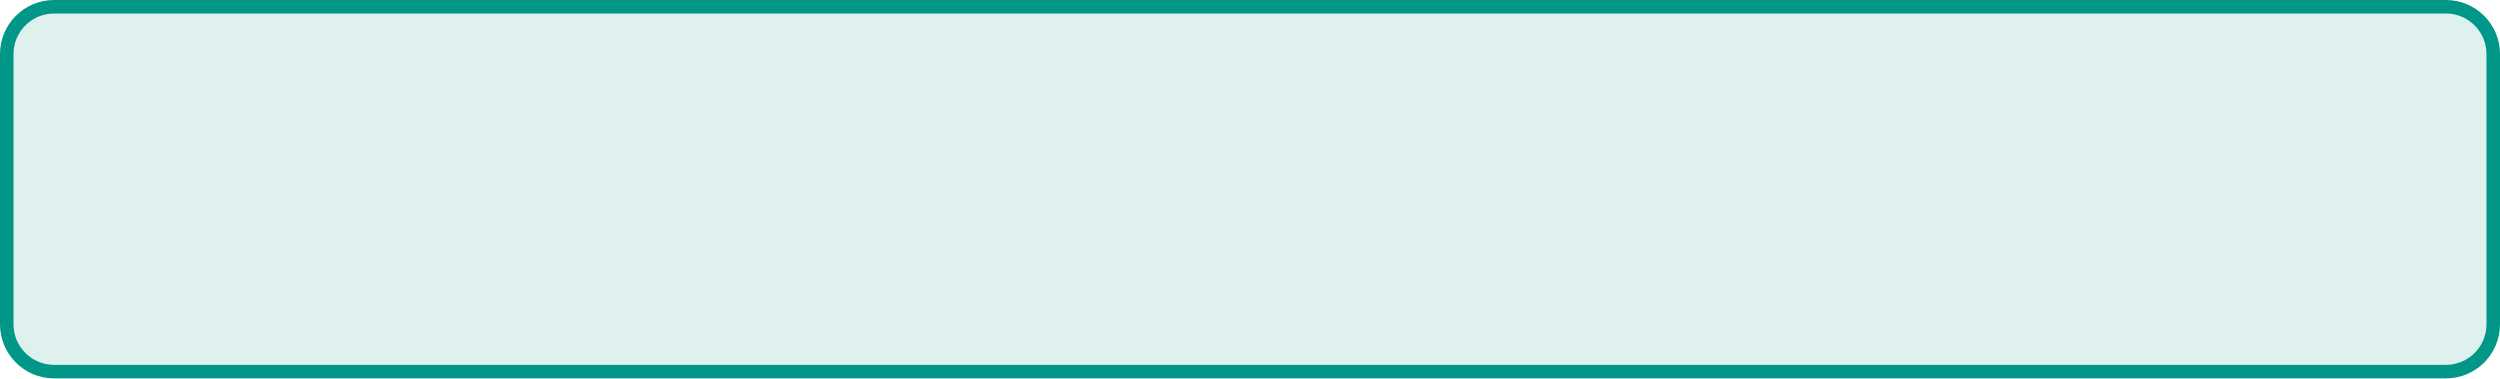
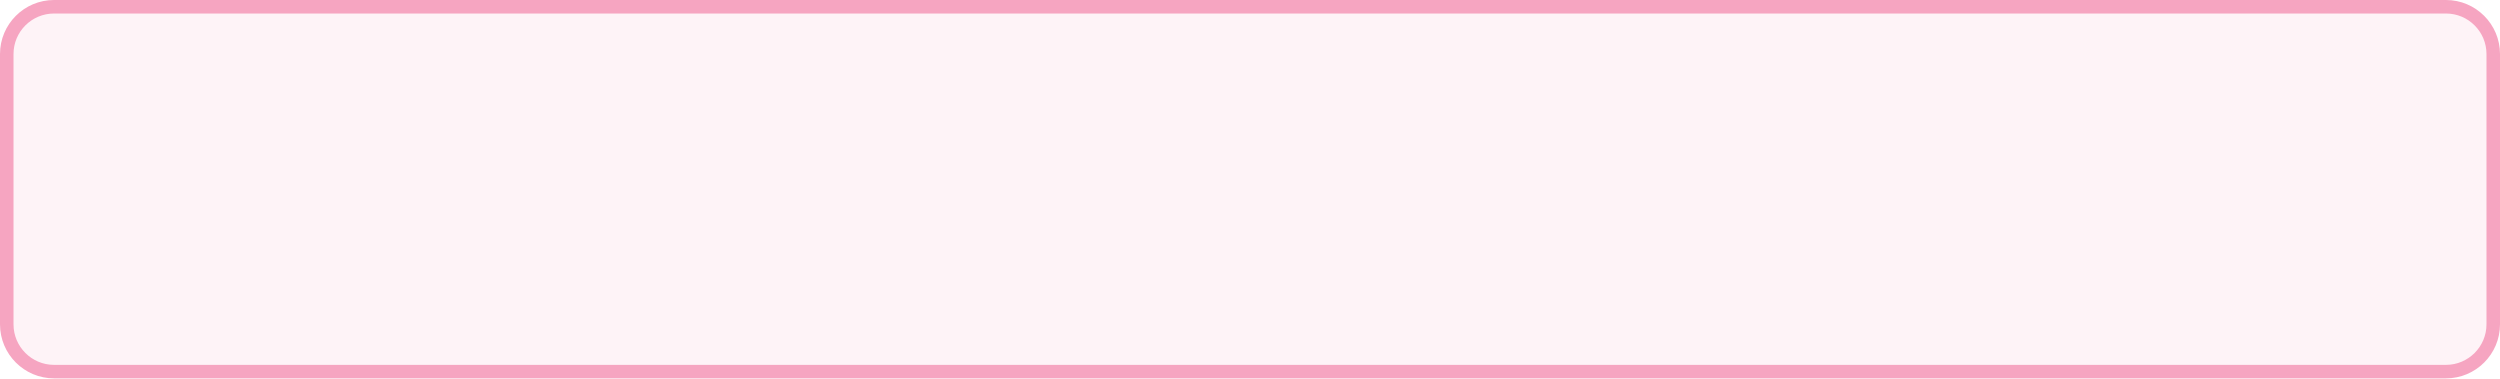
<svg xmlns="http://www.w3.org/2000/svg" width="185" height="28" viewBox="0 0 185 28" fill="none">
-   <rect x="0.5" y="0.5" width="184" height="27" rx="3.5" fill="#009688" fill-opacity="0.13" />
-   <rect x="0.5" y="0.5" width="184" height="27" rx="3.5" stroke="#009688" />
+   <rect x="0.5" y="0.5" width="184" height="27" rx="3.5" fill="#F6A5C1" fill-opacity="0.13" />
+   <rect x="0.5" y="0.5" width="184" height="27" rx="3.5" stroke="#F6A5C1" />
</svg>
